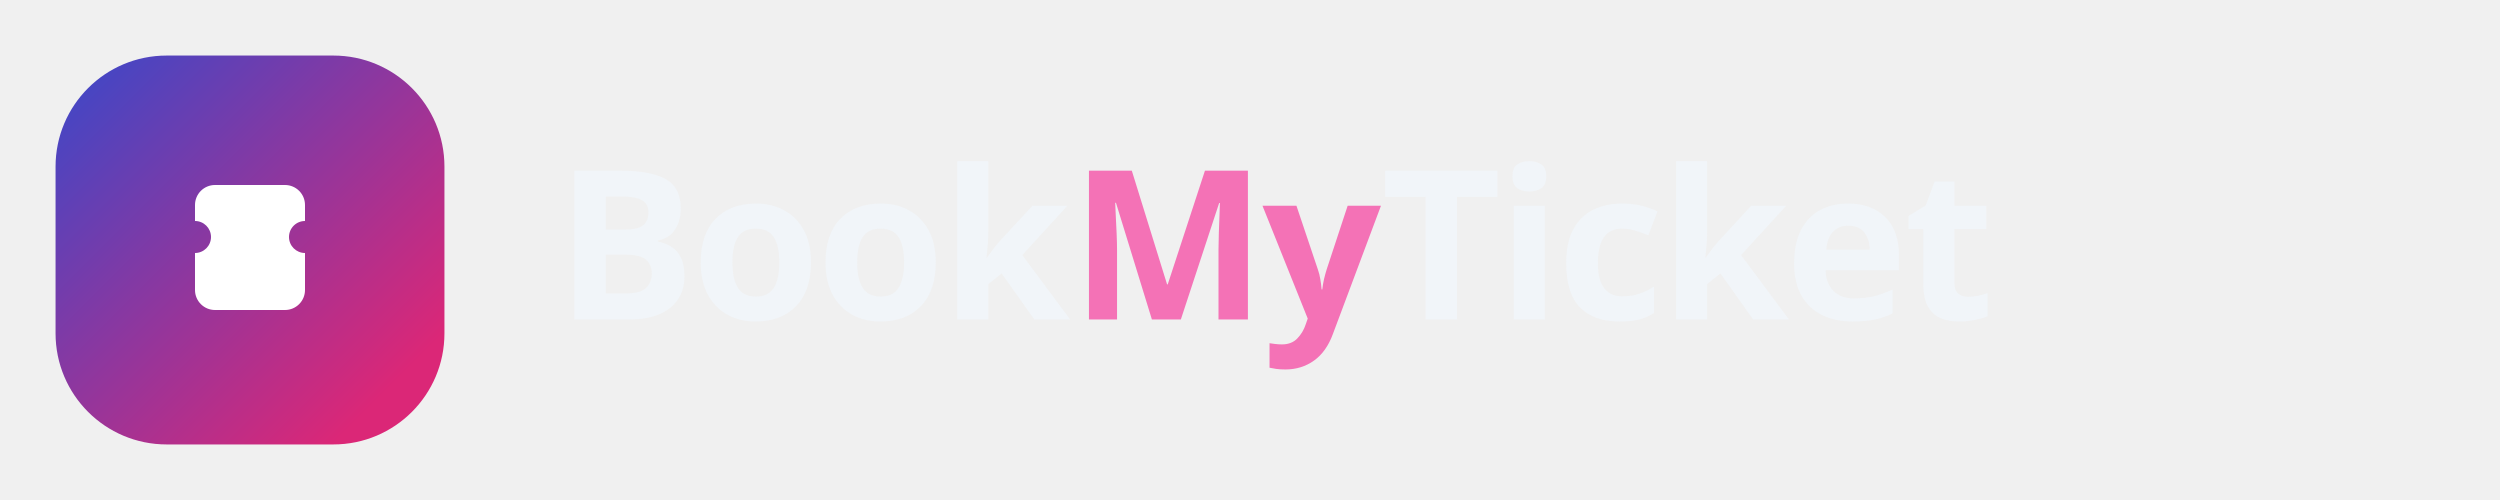
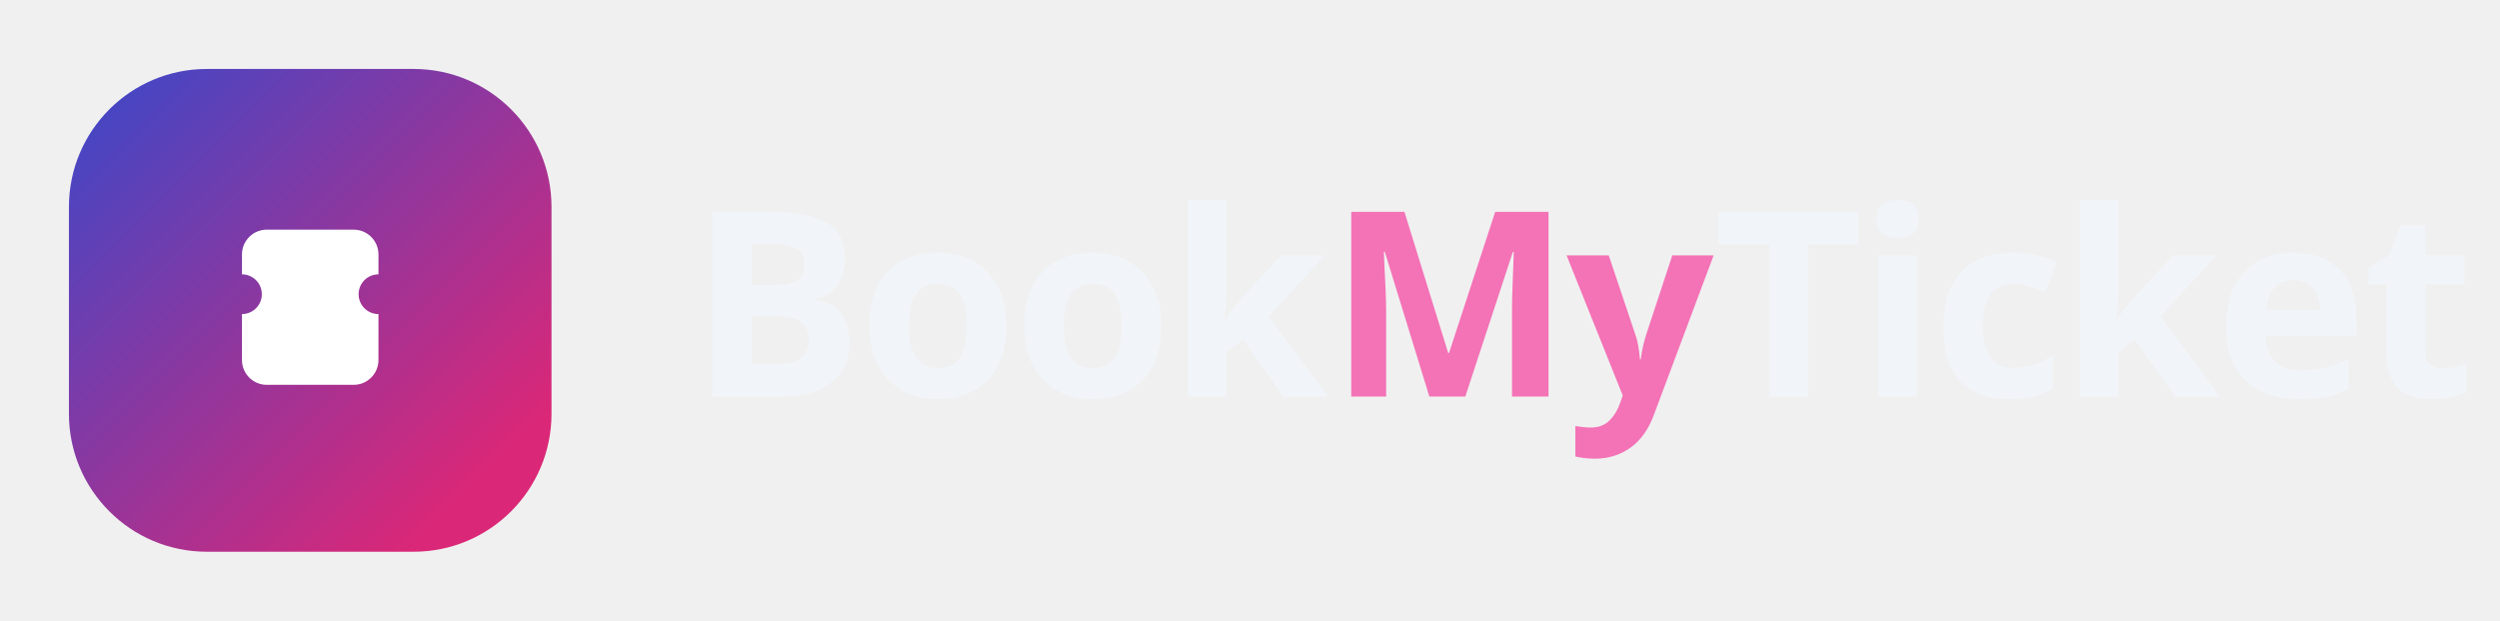
- <svg xmlns="http://www.w3.org/2000/svg" width="360" height="72" viewBox="0 0 360 72" font-family="'Plus Jakarta Sans',sans-serif">
+ <svg xmlns="http://www.w3.org/2000/svg" width="290" height="72" viewBox="0 0 290 72" font-family="'Plus Jakarta Sans',sans-serif">
  <defs>
    <linearGradient id="g" x1="0" y1="0" x2="56" y2="56" gradientUnits="userSpaceOnUse">
      <stop stop-color="#1D4ED8" />
      <stop offset="1" stop-color="#DB2777" />
    </linearGradient>
  </defs>
  <rect x="8" y="8" width="56" height="56" rx="16" fill="url(#g)" />
  <g transform="translate(36 36) scale(.72) translate(-24 -24)">
    <path d="M17 11h14a4 4 0 0 1 4 4v3.2a3.2 3.2 0 0 0 0 6.4V32a4 4 0 0 1-4 4H17a4 4 0 0 1-4-4v-7.4a3.2 3.2 0 0 0 0-6.4V15a4 4 0 0 1 4-4Z" fill="#fff" />
  </g>
  <text x="80" y="46" font-size="30" font-weight="800" letter-spacing="-.6" fill="#F1F5F9">Book<tspan fill="#F472B6">My</tspan>Ticket</text>
</svg>
